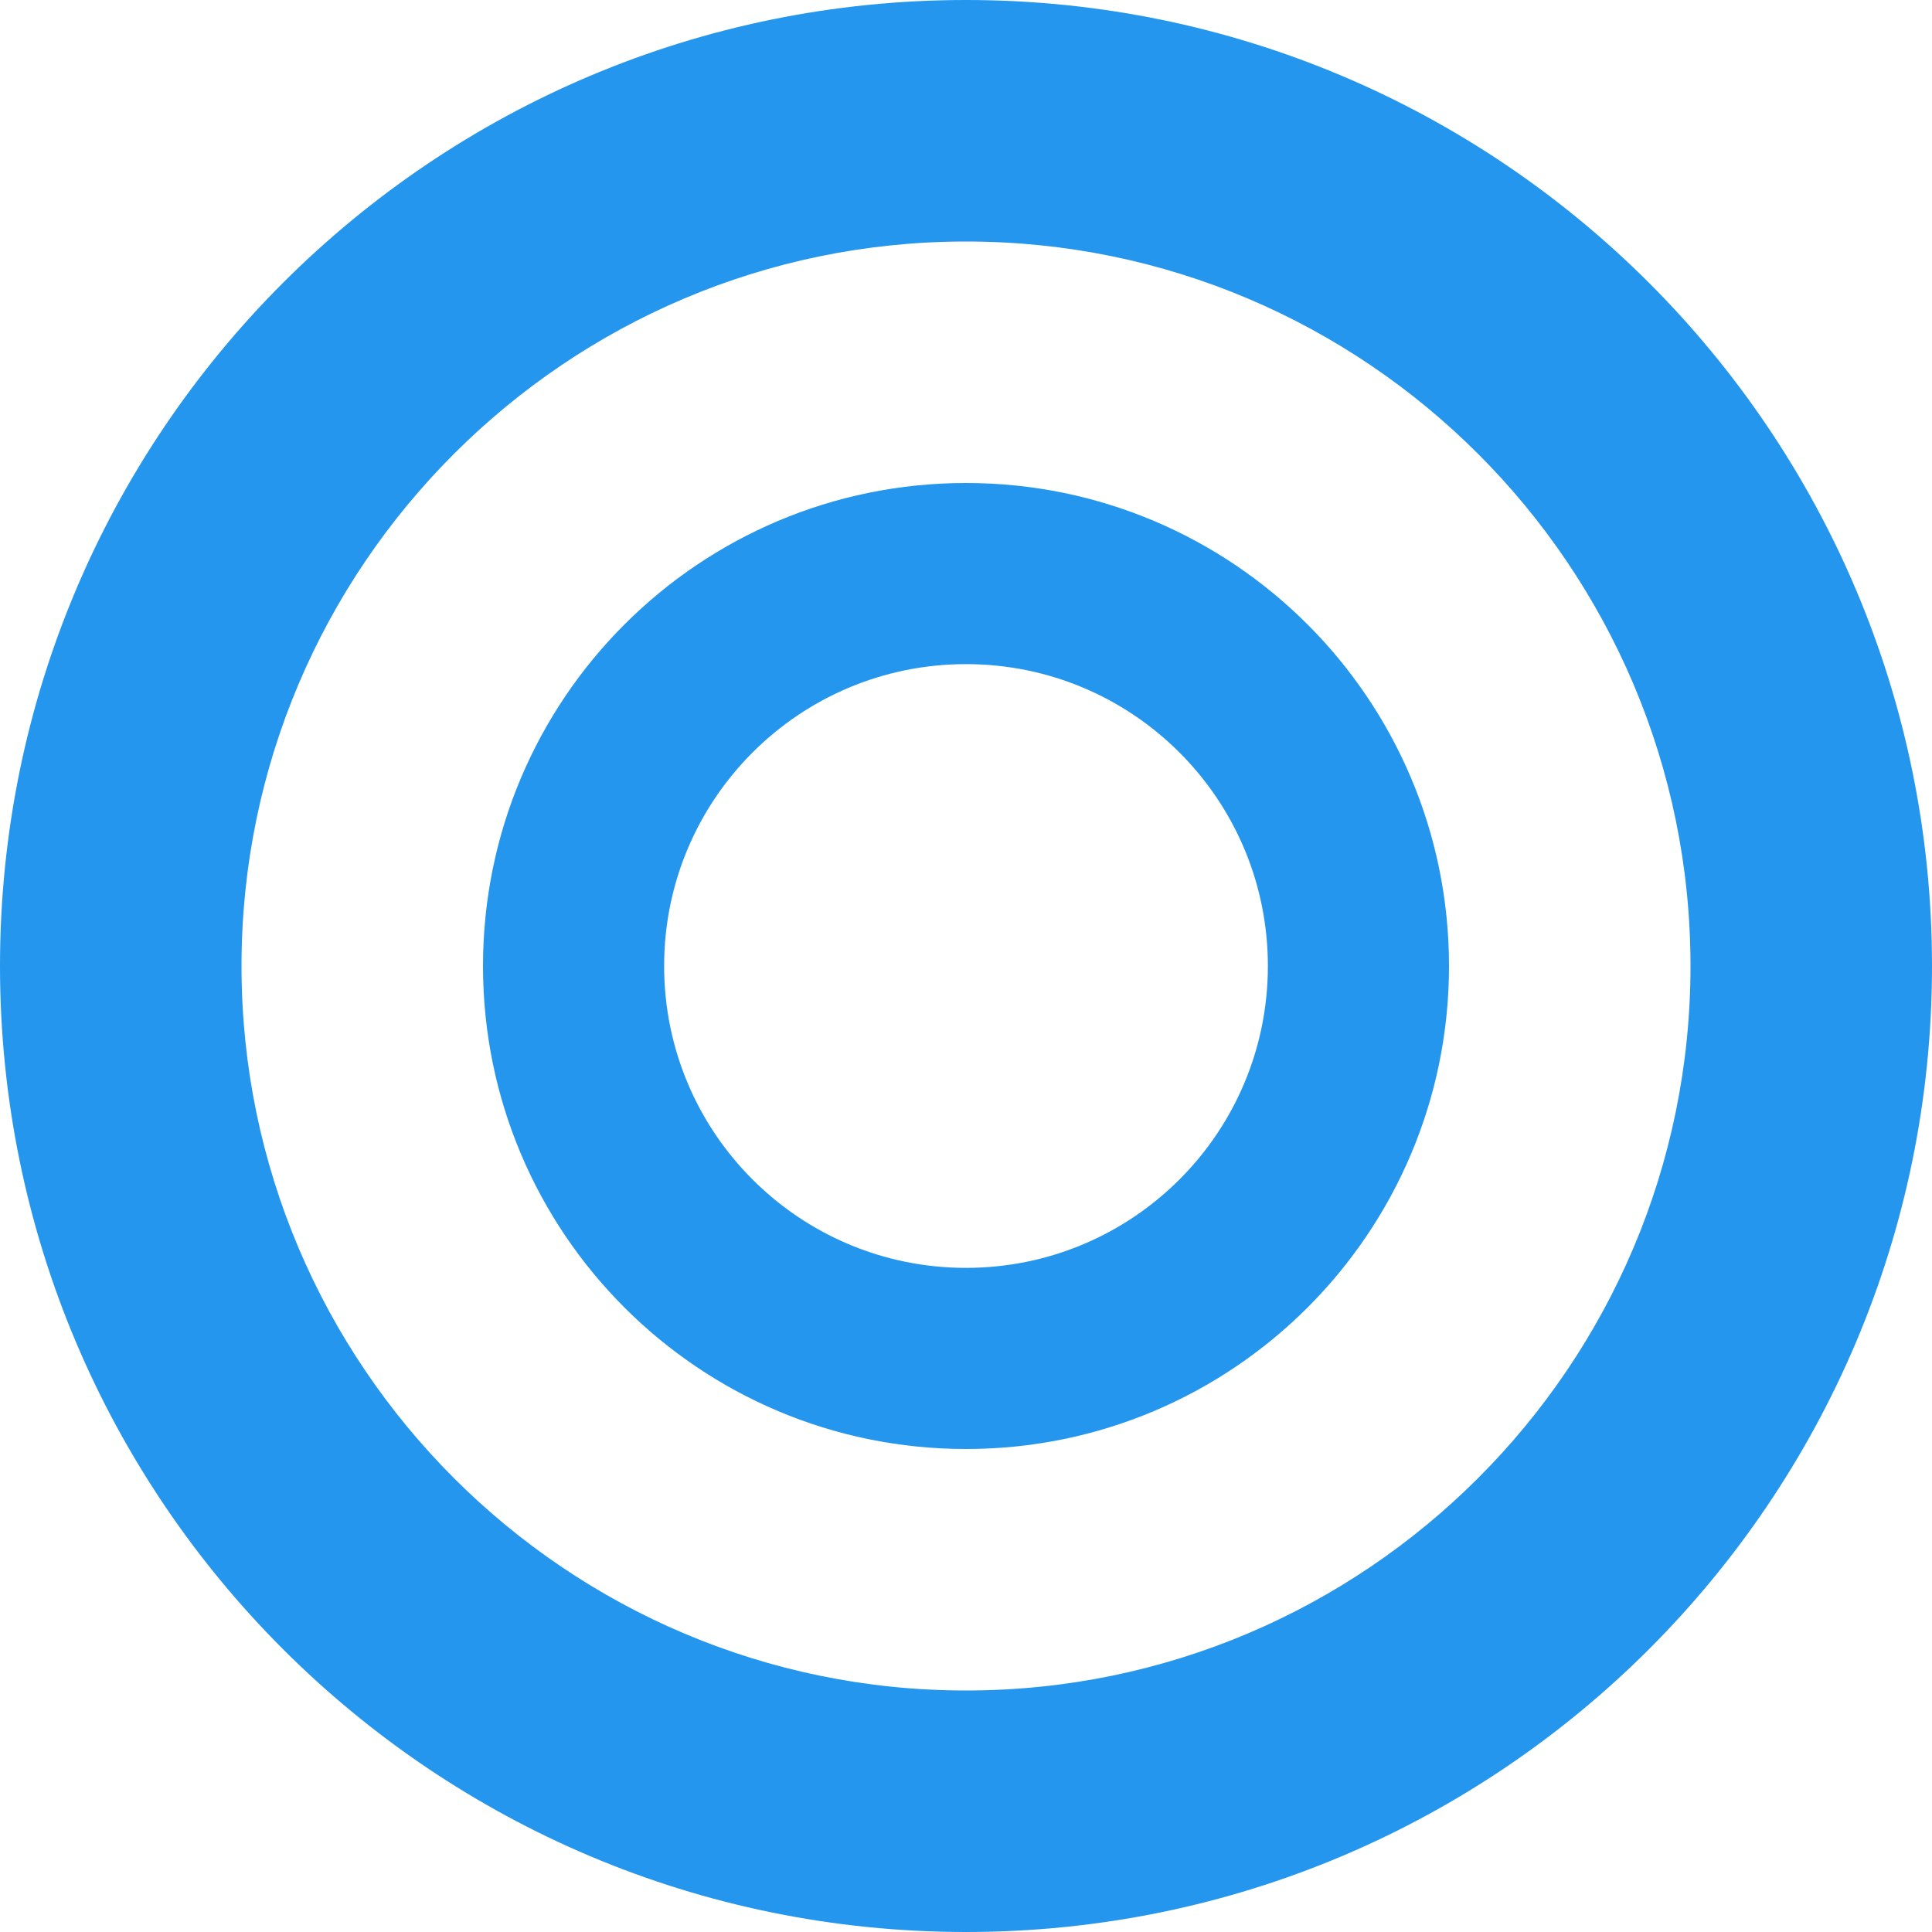
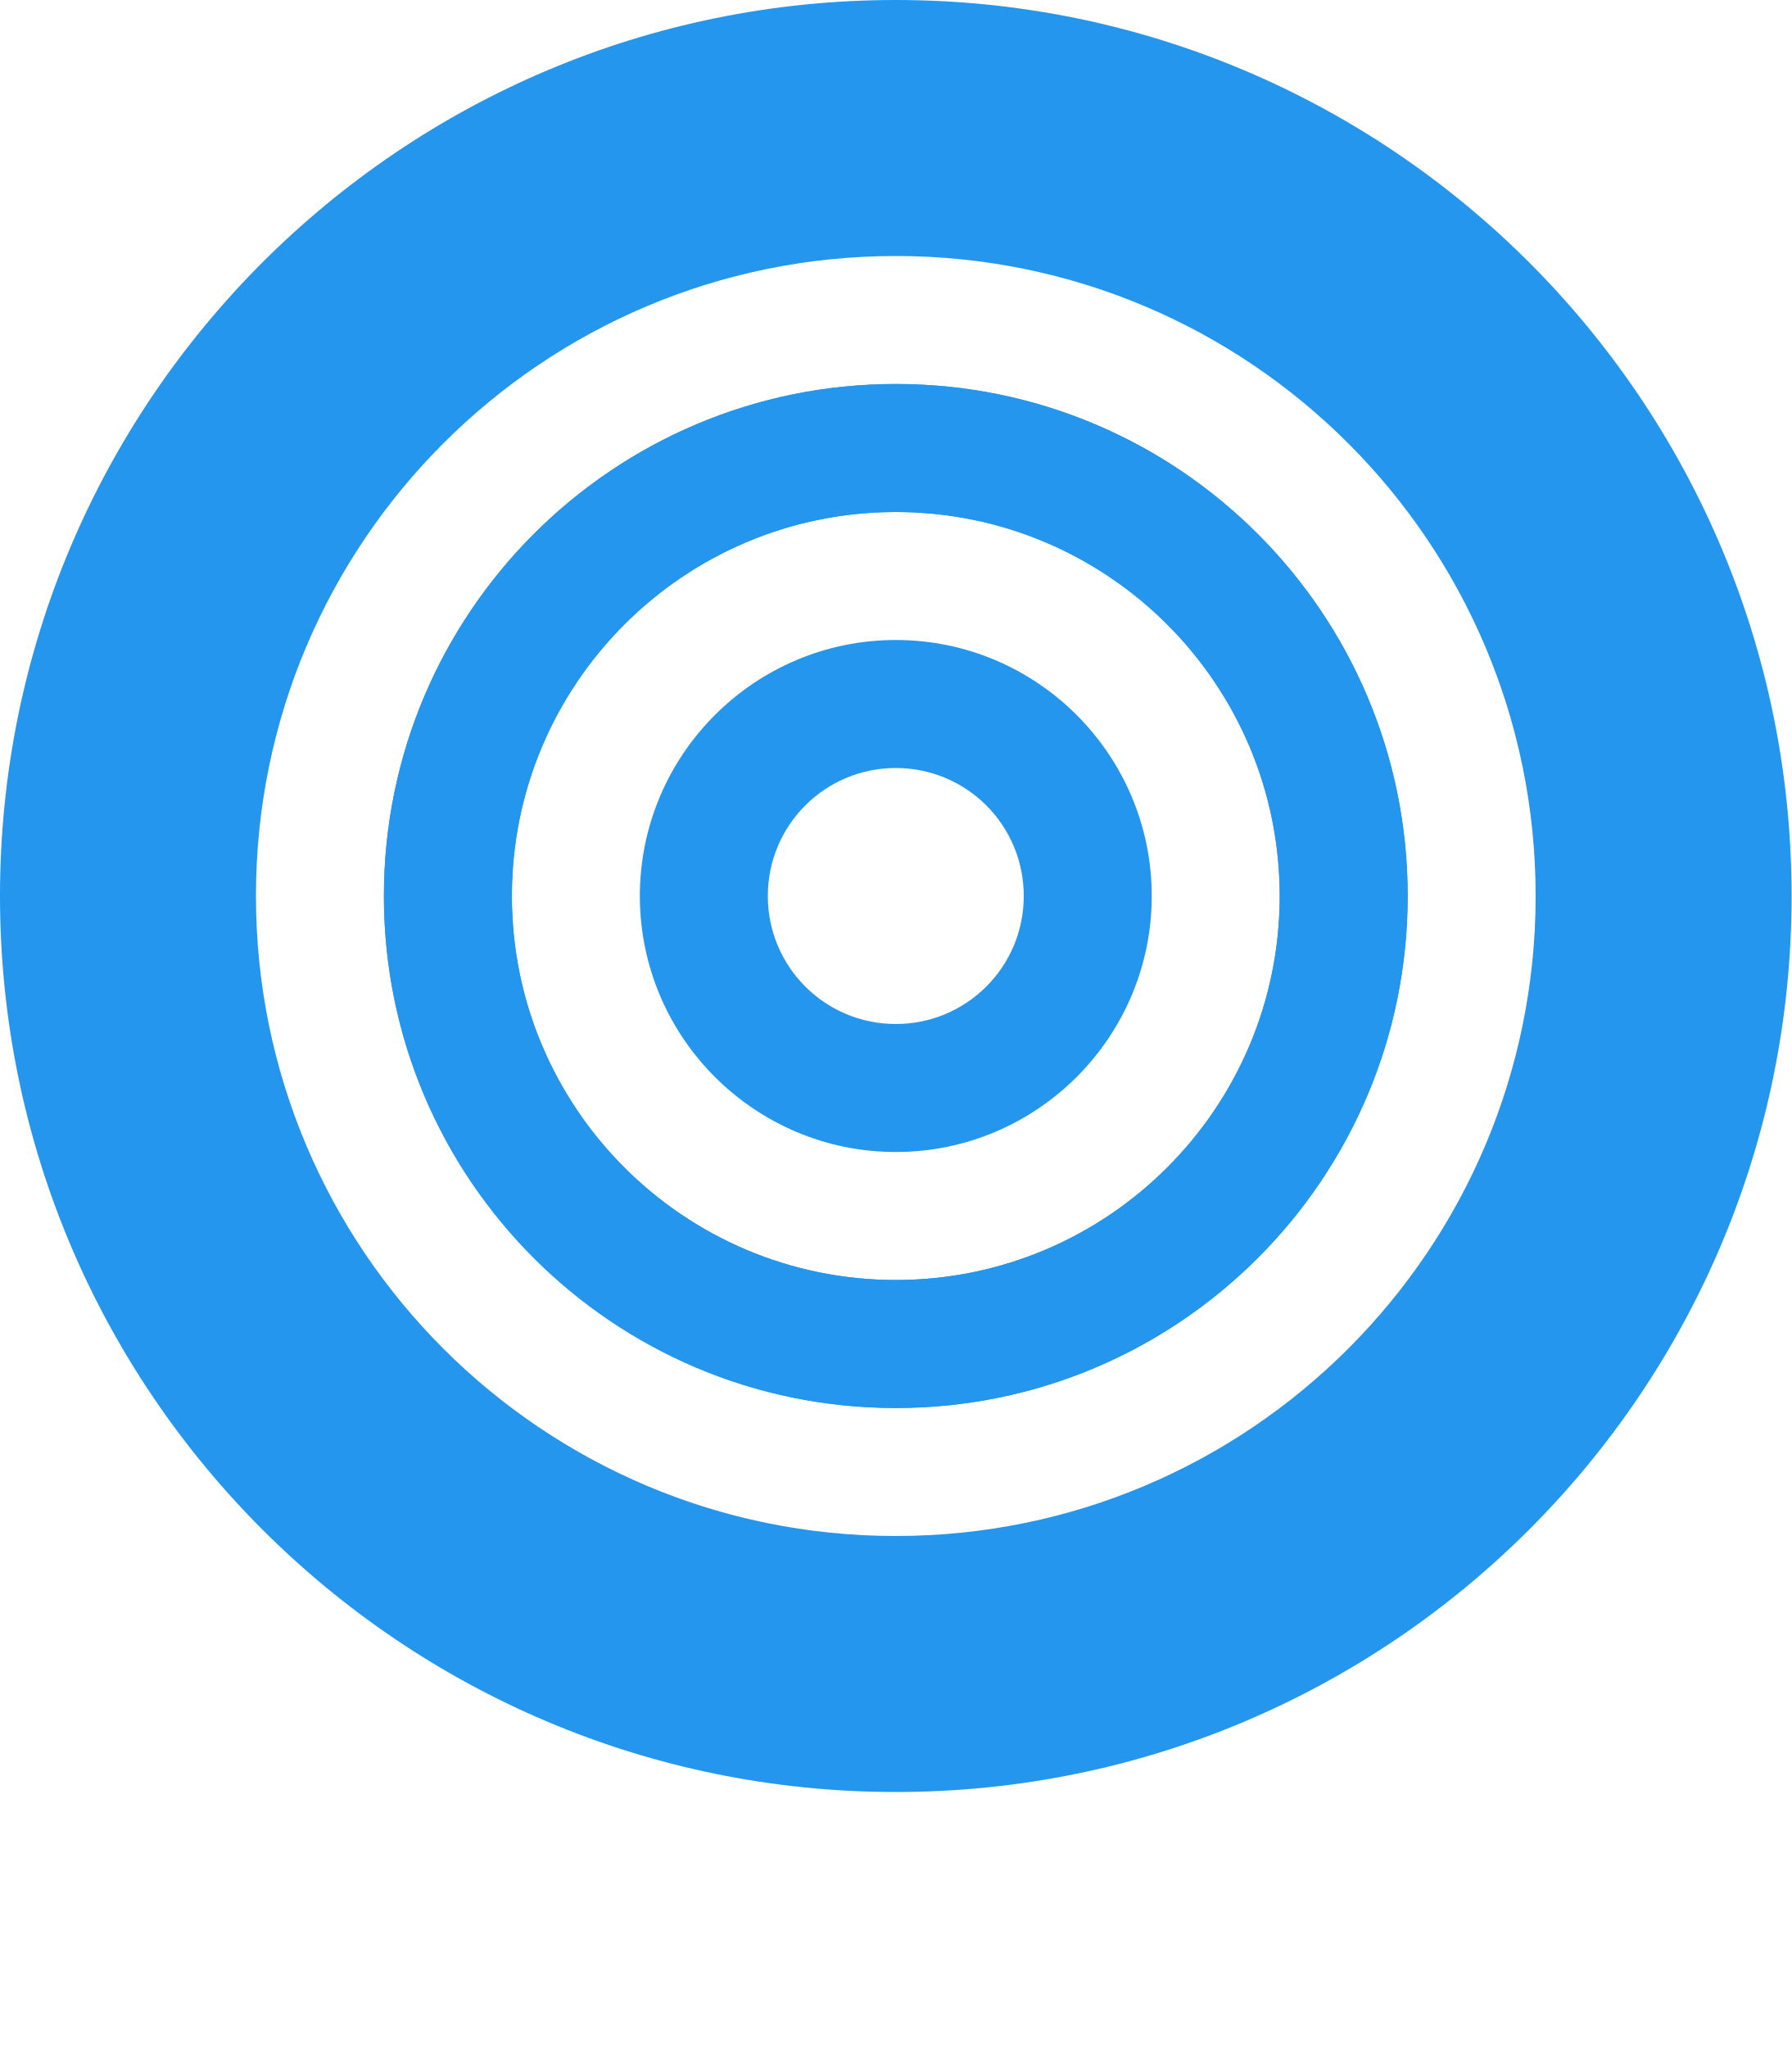
- <svg xmlns="http://www.w3.org/2000/svg" viewBox="0 0 512 512">
-   <path fill="#2496ed" d="M256 0C114.6 0 0 114.6 0 256s114.6 256 256 256 256-114.6 256-256S397.4 0 256 0zm0 448c-105.9 0-192-86.1-192-192S150.1 64 256 64s192 86.1 192 192-86.1 192-192 192z" />
-   <path fill="#2496ed" d="M256 128c-70.7 0-128 57.3-128 128s57.3 128 128 128 128-57.3 128-128-57.3-128-128-128zm0 208c-44.2 0-80-35.8-80-80s35.8-80 80-80 80 35.8 80 80-35.8 80-80 80z" />
+ <svg xmlns="http://www.w3.org/2000/svg" viewBox="0 0 448 512">
+   <path fill="#2496ed" d="M224 0C100.3 0 0 100.3 0 224s100.3 224 224 224 224-100.3 224-224S347.7 0 224 0zm0 64c88.4 0 160 71.6 160 160s-71.6 160-160 160S64 312.4 64 224s71.6-160 160-160zm0 32c-70.7 0-128 57.3-128 128s57.3 128 128 128 128-57.3 128-128-57.3-128-128-128zm0 32c53 0 96 43 96 96s-43 96-96 96-96-43-96-96 43-96 96-96z" />
+   <path fill="#2496ed" d="M224 96c-70.7 0-128 57.3-128 128s57.3 128 128 128 128-57.3 128-128-57.3-128-128-128zm0 32c53 0 96 43 96 96s-43 96-96 96-96-43-96-96 43-96 96-96z" />
+   <path fill="#2496ed" d="M224 160c-35.3 0-64 28.7-64 64s28.7 64 64 64 64-28.7 64-64-28.7-64-64-64zm0 32c17.7 0 32 14.3 32 32s-14.3 32-32 32-32-14.3-32-32 14.3-32 32-32z" />
</svg>
